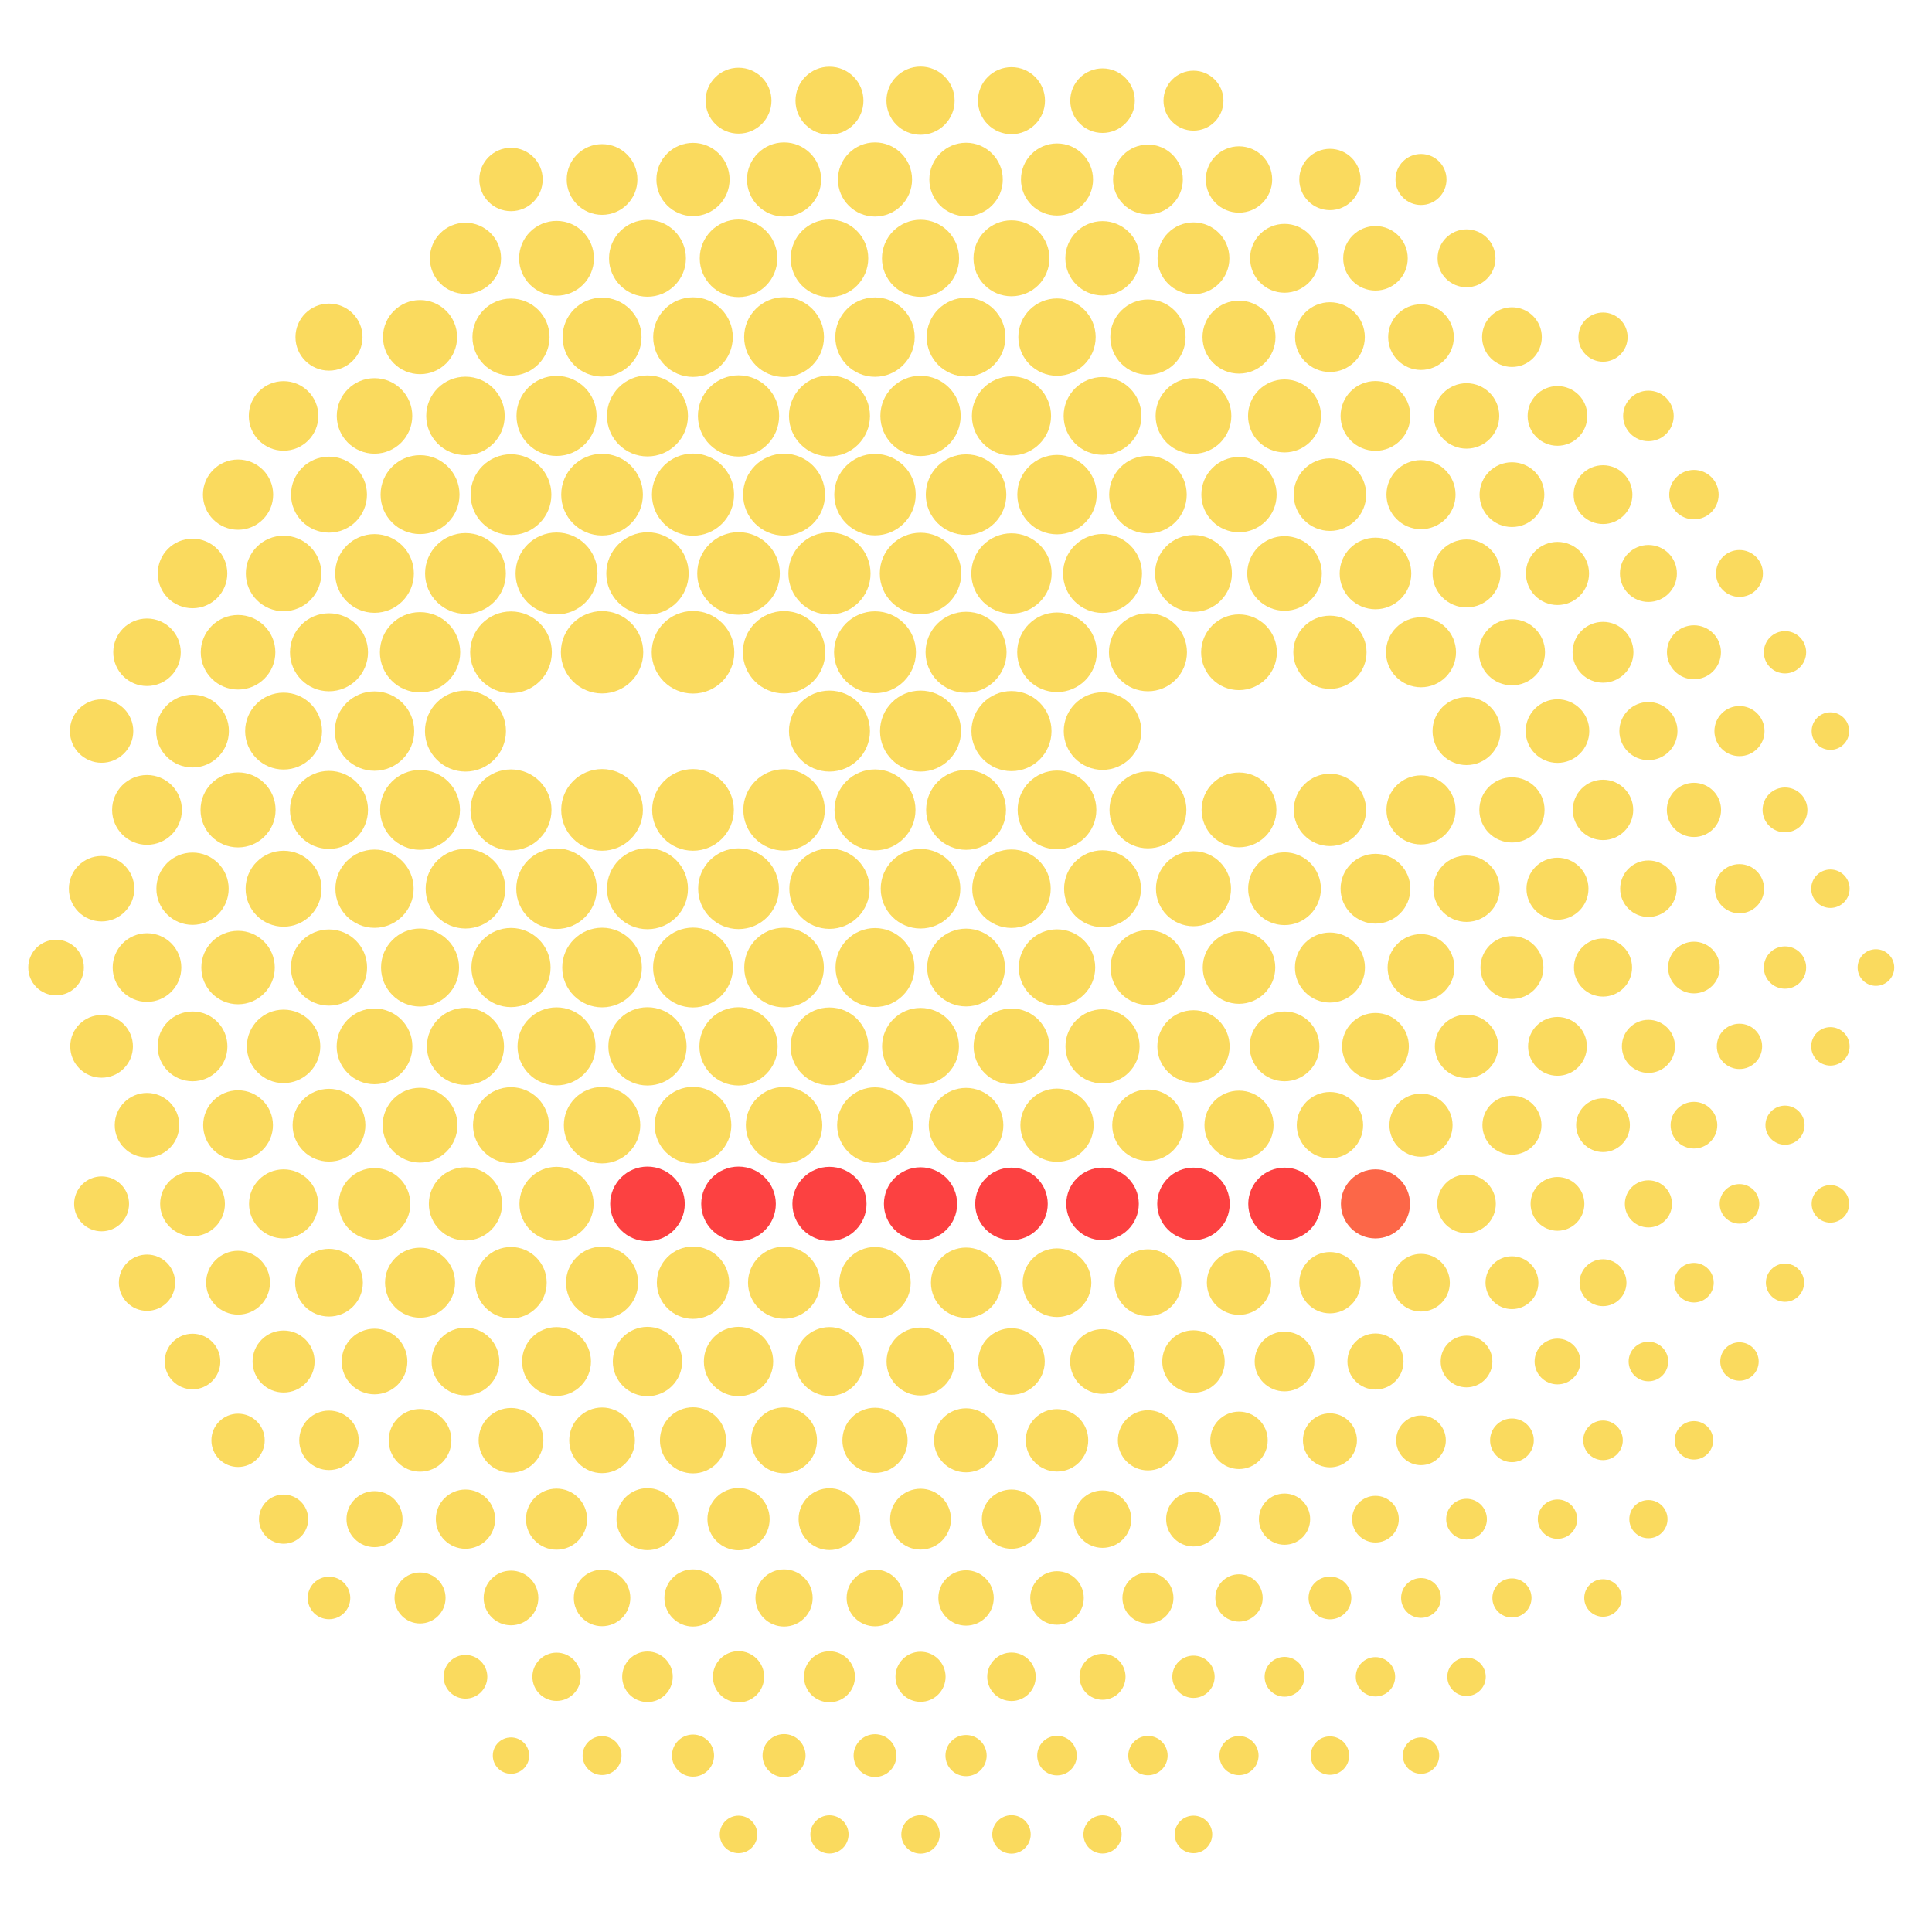
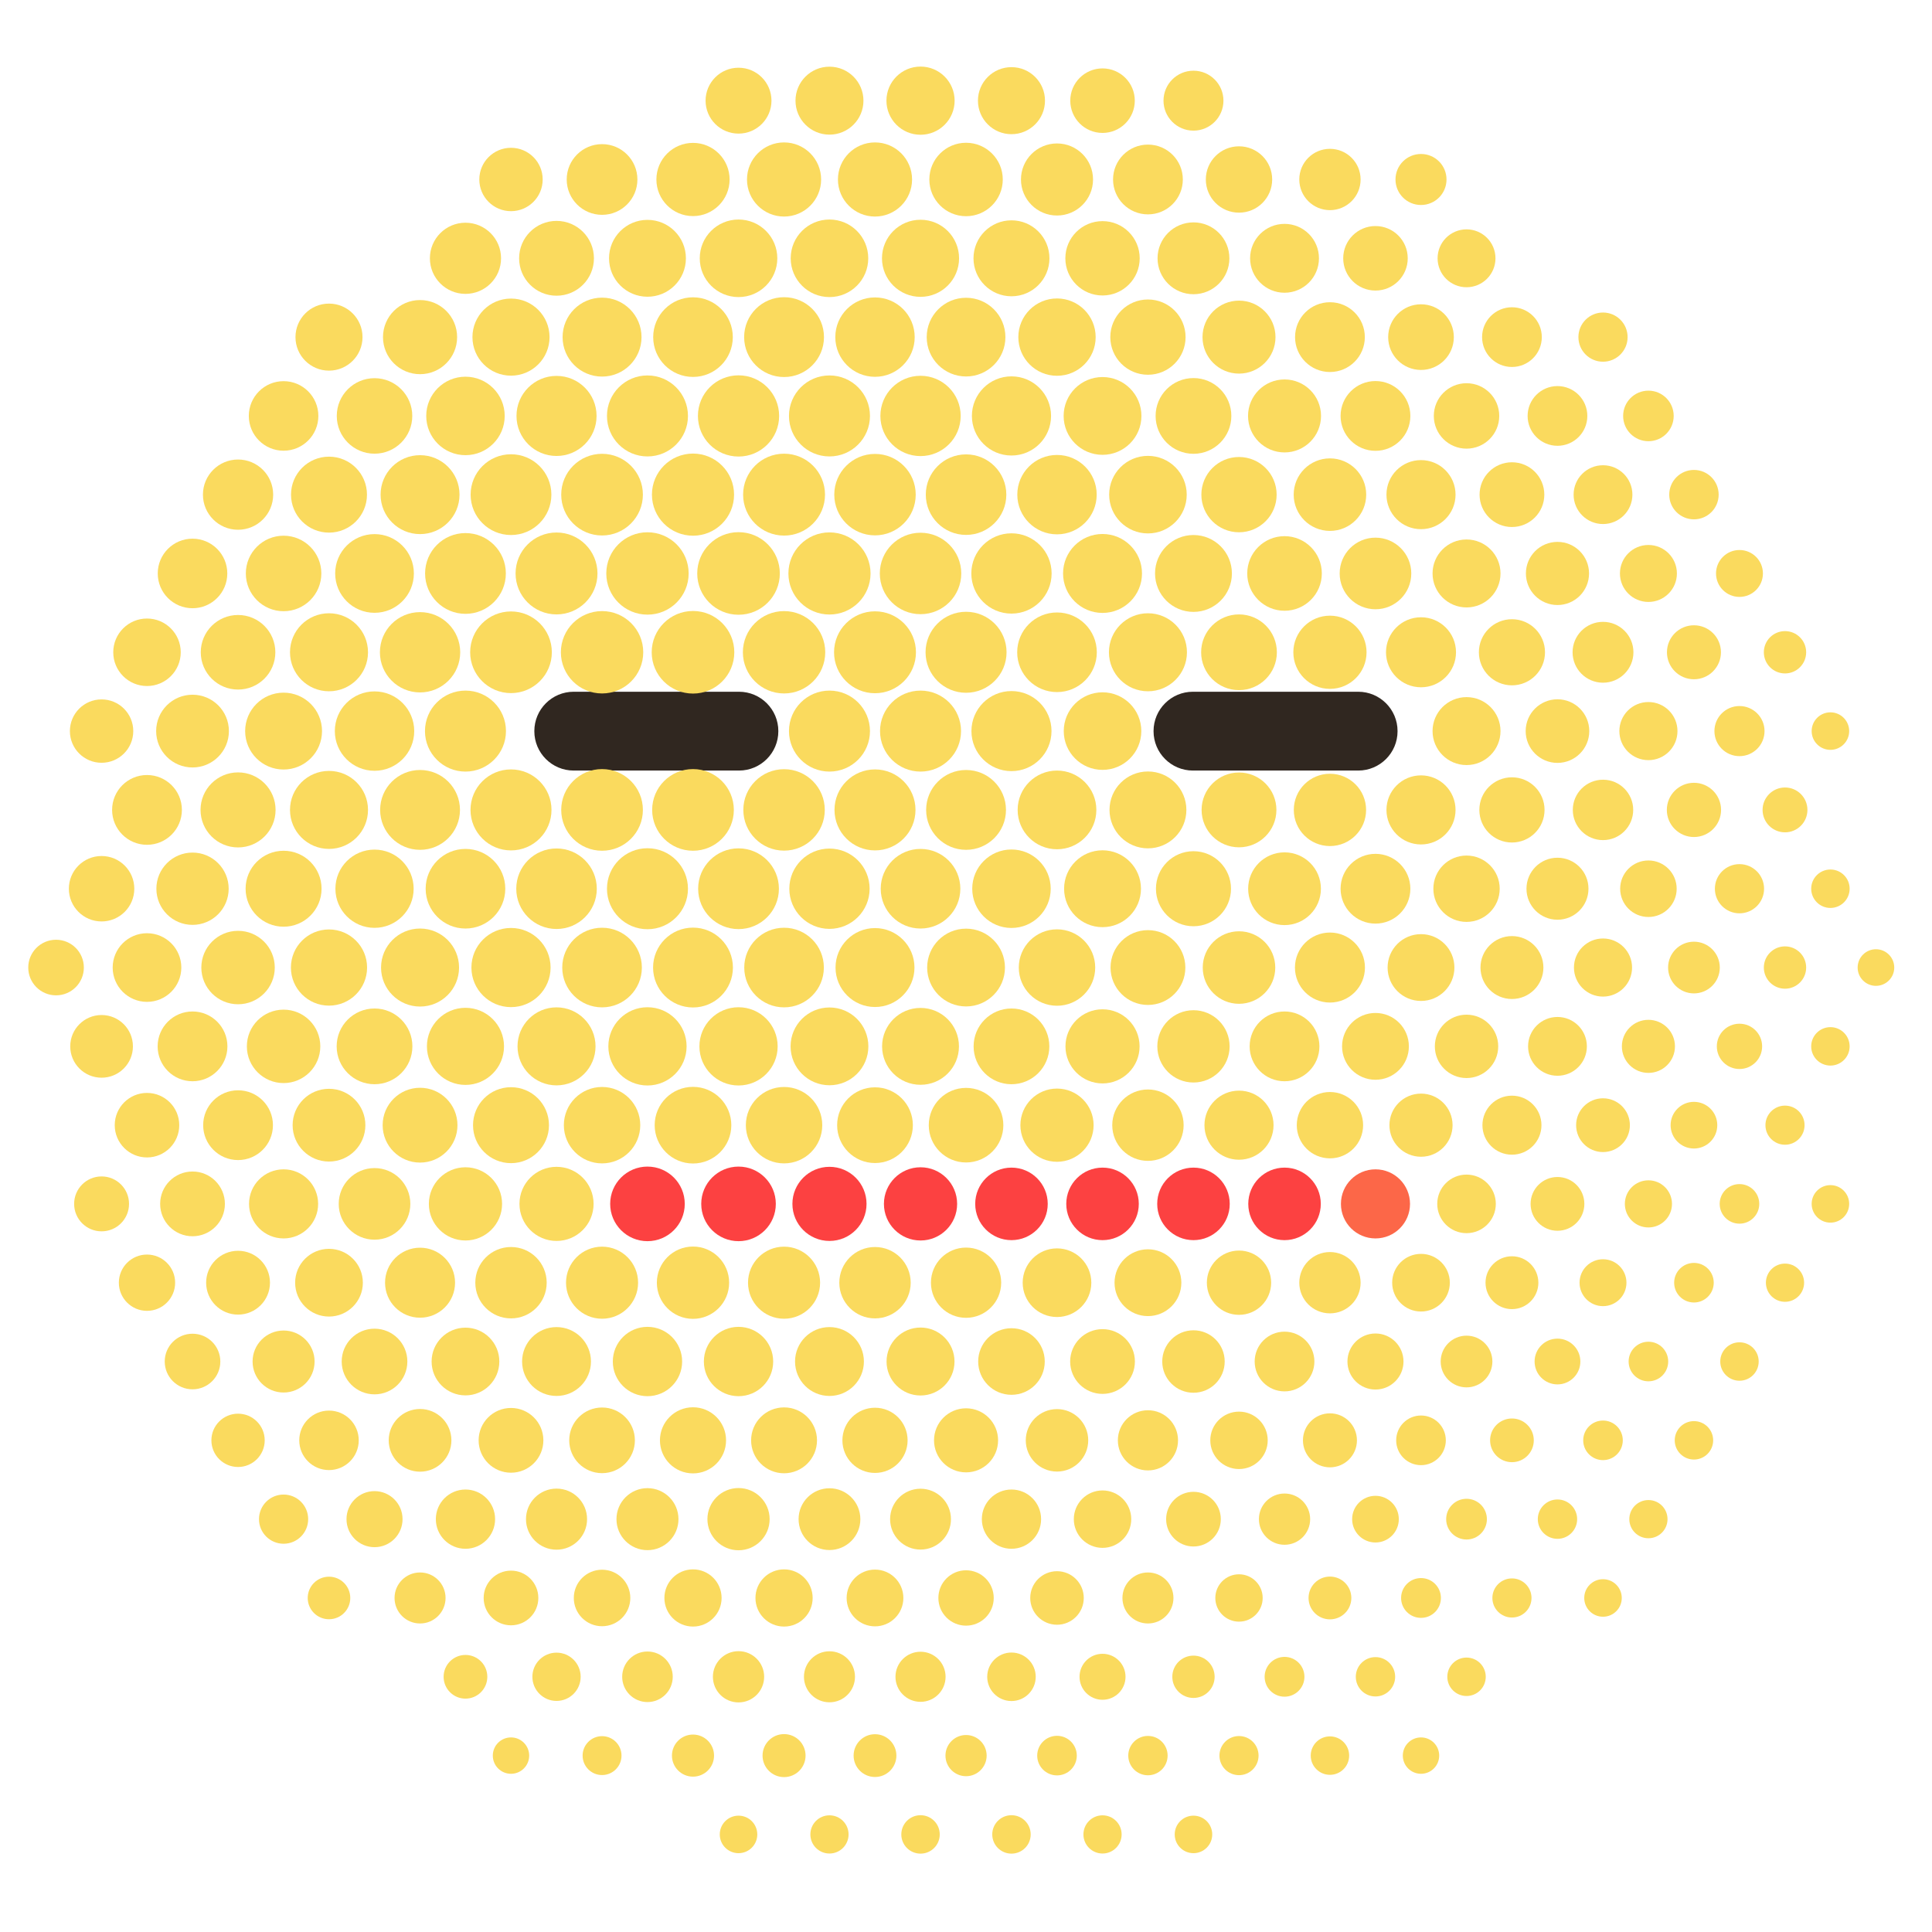
<svg xmlns="http://www.w3.org/2000/svg" viewBox="0 0 168.89 168.89">
+   <rect x="46.71" y="60.47" width="21.33" height="6.89" rx="3.44" fill="#302720" />
+   <rect x="100.84" y="60.47" width="21.33" height="6.89" rx="3.44" fill="#302720" />
  <g fill="#fada5e">
    <circle cx="64.56" cy="8.8" r="2.88" />
    <circle cx="72.51" cy="8.8" r="2.97" />
    <circle cx="80.47" cy="8.8" r="2.98" />
    <circle cx="88.42" cy="8.8" r="2.93" />
    <circle cx="96.38" cy="8.8" r="2.82" />
    <circle cx="104.33" cy="8.8" r="2.62" />
    <circle cx="44.67" cy="15.69" r="2.77" />
    <circle cx="52.63" cy="15.69" r="3.09" />
    <circle cx="60.58" cy="15.69" r="3.2" />
    <circle cx="68.54" cy="15.69" r="3.24" />
    <circle cx="76.49" cy="15.69" r="3.24" />
    <circle cx="84.45" cy="15.69" r="3.21" />
    <circle cx="92.4" cy="15.69" r="3.15" />
    <circle cx="100.35" cy="15.69" r="3.05" />
    <circle cx="108.31" cy="15.69" r="2.9" />
    <circle cx="116.26" cy="15.69" r="2.68" />
    <circle cx="124.22" cy="15.69" r="2.23" />
    <circle cx="40.69" cy="22.58" r="3.11" />
    <circle cx="48.65" cy="22.58" r="3.27" />
    <circle cx="56.6" cy="22.58" r="3.36" />
    <circle cx="64.56" cy="22.58" r="3.39" />
    <circle cx="72.51" cy="22.58" r="3.39" />
    <circle cx="80.47" cy="22.58" r="3.37" />
    <circle cx="88.42" cy="22.58" r="3.32" />
    <circle cx="96.38" cy="22.58" r="3.25" />
    <circle cx="104.33" cy="22.58" r="3.14" />
    <circle cx="112.29" cy="22.58" r="3.01" />
    <circle cx="120.24" cy="22.58" r="2.82" />
    <circle cx="128.2" cy="22.58" r="2.53" />
    <circle cx="28.76" cy="29.47" r="2.93" />
    <circle cx="36.72" cy="29.47" r="3.24" />
    <circle cx="44.67" cy="29.47" r="3.37" />
    <circle cx="52.63" cy="29.47" r="3.45" />
    <circle cx="60.58" cy="29.47" r="3.48" />
    <circle cx="68.54" cy="29.47" r="3.49" />
    <circle cx="76.49" cy="29.47" r="3.47" />
    <circle cx="84.45" cy="29.47" r="3.44" />
    <circle cx="92.4" cy="29.47" r="3.38" />
    <circle cx="100.35" cy="29.47" r="3.29" />
    <circle cx="108.31" cy="29.47" r="3.19" />
    <circle cx="116.26" cy="29.47" r="3.05" />
    <circle cx="124.22" cy="29.47" r="2.87" />
    <circle cx="132.17" cy="29.47" r="2.61" />
    <circle cx="140.13" cy="29.47" r="2.15" />
    <circle cx="24.79" cy="36.36" r="3.04" />
    <circle cx="32.74" cy="36.36" r="3.3" />
    <circle cx="40.69" cy="36.36" r="3.43" />
    <circle cx="48.65" cy="36.36" r="3.5" />
    <circle cx="56.6" cy="36.36" r="3.54" />
    <circle cx="64.56" cy="36.36" r="3.55" />
    <circle cx="72.51" cy="36.36" r="3.54" />
    <circle cx="80.47" cy="36.36" r="3.51" />
    <circle cx="88.42" cy="36.36" r="3.46" />
    <circle cx="96.38" cy="36.36" r="3.4" />
    <circle cx="104.33" cy="36.36" r="3.31" />
    <circle cx="112.29" cy="36.36" r="3.19" />
    <circle cx="120.24" cy="36.36" r="3.05" />
    <circle cx="128.2" cy="36.36" r="2.86" />
    <circle cx="136.15" cy="36.36" r="2.61" />
    <circle cx="144.1" cy="36.36" r="2.21" />
    <circle cx="20.81" cy="43.24" r="3.07" />
    <circle cx="28.76" cy="43.24" r="3.32" />
    <circle cx="36.72" cy="43.24" r="3.45" />
    <circle cx="44.67" cy="43.24" r="3.53" />
    <circle cx="52.63" cy="43.24" r="3.57" />
    <circle cx="60.58" cy="43.24" r="3.59" />
    <circle cx="68.54" cy="43.24" r="3.58" />
    <circle cx="76.49" cy="43.24" r="3.56" />
    <circle cx="84.45" cy="43.24" r="3.52" />
    <circle cx="92.4" cy="43.24" r="3.47" />
    <circle cx="100.35" cy="43.24" r="3.39" />
    <circle cx="108.31" cy="43.24" r="3.29" />
    <circle cx="116.26" cy="43.24" r="3.17" />
    <circle cx="124.22" cy="43.24" r="3.02" />
    <circle cx="132.17" cy="43.24" r="2.83" />
    <circle cx="140.13" cy="43.24" r="2.57" />
    <circle cx="148.08" cy="43.24" r="2.16" />
    <circle cx="16.83" cy="50.13" r="3.04" />
    <circle cx="24.79" cy="50.13" r="3.3" />
    <circle cx="32.74" cy="50.13" r="3.44" />
    <circle cx="40.69" cy="50.13" r="3.53" />
    <circle cx="48.65" cy="50.13" r="3.58" />
    <circle cx="56.6" cy="50.13" r="3.6" />
    <circle cx="64.56" cy="50.13" r="3.61" />
    <circle cx="72.51" cy="50.13" r="3.59" />
    <circle cx="80.47" cy="50.13" r="3.56" />
    <circle cx="88.42" cy="50.13" r="3.51" />
    <circle cx="96.38" cy="50.13" r="3.45" />
    <circle cx="104.33" cy="50.13" r="3.36" />
    <circle cx="112.29" cy="50.13" r="3.26" />
    <circle cx="120.24" cy="50.13" r="3.13" />
    <circle cx="128.2" cy="50.13" r="2.97" />
    <circle cx="136.15" cy="50.13" r="2.76" />
    <circle cx="144.1" cy="50.13" r="2.49" />
    <circle cx="152.06" cy="50.13" r="2.05" />
    <circle cx="12.85" cy="57.02" r="2.95" />
    <circle cx="20.81" cy="57.02" r="3.26" />
    <circle cx="28.76" cy="57.02" r="3.41" />
    <circle cx="36.72" cy="57.02" r="3.51" />
    <circle cx="44.67" cy="57.02" r="3.57" />
    <circle cx="52.63" cy="57.02" r="3.6" />
    <circle cx="60.58" cy="57.02" r="3.61" />
    <circle cx="68.54" cy="57.02" r="3.6" />
    <circle cx="76.49" cy="57.02" r="3.58" />
    <circle cx="84.45" cy="57.02" r="3.54" />
    <circle cx="92.4" cy="57.02" r="3.48" />
    <circle cx="100.35" cy="57.02" r="3.41" />
    <circle cx="108.31" cy="57.02" r="3.31" />
    <circle cx="116.26" cy="57.02" r="3.2" />
    <circle cx="124.22" cy="57.02" r="3.06" />
    <circle cx="132.17" cy="57.02" r="2.89" />
    <circle cx="140.13" cy="57.02" r="2.66" />
    <circle cx="148.08" cy="57.02" r="2.36" />
    <circle cx="156.04" cy="57.02" r="1.85" />
    <circle cx="8.88" cy="63.91" r="2.77" />
    <circle cx="16.83" cy="63.91" r="3.18" />
    <circle cx="24.79" cy="63.91" r="3.36" />
    <circle cx="32.74" cy="63.91" r="3.47" />
    <circle cx="40.69" cy="63.91" r="3.54" />
    <circle cx="72.51" cy="63.91" r="3.54" />
    <circle cx="80.47" cy="63.91" r="3.54" />
    <circle cx="88.42" cy="63.91" r="3.5" />
    <circle cx="96.38" cy="63.91" r="3.39" />
    <circle cx="128.2" cy="63.91" r="2.97" />
    <circle cx="136.15" cy="63.91" r="2.78" />
    <circle cx="144.1" cy="63.91" r="2.54" />
    <circle cx="152.06" cy="63.91" r="2.19" />
    <circle cx="160.01" cy="63.91" r="1.64" />
    <circle cx="12.85" cy="70.8" r="3.05" />
    <circle cx="20.81" cy="70.8" r="3.28" />
    <circle cx="28.76" cy="70.8" r="3.41" />
    <circle cx="36.72" cy="70.8" r="3.49" />
    <circle cx="44.67" cy="70.8" r="3.54" />
    <circle cx="52.63" cy="70.8" r="3.57" />
    <circle cx="60.58" cy="70.8" r="3.57" />
    <circle cx="68.54" cy="70.8" r="3.56" />
    <circle cx="76.49" cy="70.8" r="3.54" />
    <circle cx="84.45" cy="70.8" r="3.49" />
    <circle cx="92.4" cy="70.8" r="3.44" />
    <circle cx="100.35" cy="70.8" r="3.36" />
    <circle cx="108.31" cy="70.8" r="3.27" />
    <circle cx="116.26" cy="70.8" r="3.16" />
    <circle cx="124.22" cy="70.8" r="3.02" />
    <circle cx="132.17" cy="70.8" r="2.85" />
    <circle cx="140.13" cy="70.8" r="2.64" />
    <circle cx="148.08" cy="70.8" r="2.37" />
    <circle cx="156.04" cy="70.8" r="1.96" />
    <circle cx="8.88" cy="77.69" r="2.86" />
    <circle cx="16.83" cy="77.69" r="3.16" />
    <circle cx="24.79" cy="77.69" r="3.32" />
    <circle cx="32.74" cy="77.69" r="3.42" />
    <circle cx="40.69" cy="77.69" r="3.48" />
    <circle cx="48.65" cy="77.69" r="3.52" />
    <circle cx="56.6" cy="77.69" r="3.54" />
    <circle cx="64.56" cy="77.69" r="3.53" />
    <circle cx="72.51" cy="77.69" r="3.51" />
    <circle cx="80.47" cy="77.69" r="3.48" />
    <circle cx="88.42" cy="77.69" r="3.43" />
    <circle cx="96.38" cy="77.69" r="3.36" />
    <circle cx="104.33" cy="77.69" r="3.28" />
    <circle cx="112.29" cy="77.69" r="3.18" />
    <circle cx="120.24" cy="77.69" r="3.05" />
    <circle cx="128.2" cy="77.69" r="2.9" />
    <circle cx="136.15" cy="77.69" r="2.71" />
    <circle cx="144.1" cy="77.69" r="2.47" />
    <circle cx="152.06" cy="77.69" r="2.15" />
    <circle cx="160.01" cy="77.69" r="1.68" />
    <circle cx="4.9" cy="84.58" r="2.43" />
    <circle cx="12.85" cy="84.58" r="3" />
    <circle cx="20.81" cy="84.58" r="3.21" />
    <circle cx="28.76" cy="84.58" r="3.33" />
    <circle cx="36.72" cy="84.58" r="3.41" />
    <circle cx="44.67" cy="84.58" r="3.46" />
    <circle cx="52.63" cy="84.58" r="3.48" />
    <circle cx="60.58" cy="84.58" r="3.49" />
    <circle cx="68.54" cy="84.58" r="3.48" />
    <circle cx="76.49" cy="84.58" r="3.45" />
    <circle cx="84.45" cy="84.58" r="3.4" />
    <circle cx="92.4" cy="84.58" r="3.34" />
    <circle cx="100.35" cy="84.58" r="3.27" />
    <circle cx="108.31" cy="84.58" r="3.17" />
    <circle cx="116.26" cy="84.58" r="3.06" />
    <circle cx="124.22" cy="84.58" r="2.92" />
    <circle cx="132.17" cy="84.58" r="2.75" />
    <circle cx="140.13" cy="84.58" r="2.54" />
    <circle cx="148.08" cy="84.58" r="2.26" />
    <circle cx="156.04" cy="84.58" r="1.85" />
    <circle cx="163.99" cy="84.58" r="1.6" />
    <circle cx="8.88" cy="91.47" r="2.74" />
    <circle cx="16.83" cy="91.47" r="3.05" />
    <circle cx="24.79" cy="91.47" r="3.21" />
    <circle cx="32.74" cy="91.47" r="3.31" />
    <circle cx="40.69" cy="91.47" r="3.37" />
    <circle cx="48.65" cy="91.47" r="3.41" />
    <circle cx="56.6" cy="91.47" r="3.42" />
    <circle cx="64.56" cy="91.47" r="3.42" />
    <circle cx="72.51" cy="91.47" r="3.4" />
    <circle cx="80.47" cy="91.47" r="3.36" />
    <circle cx="88.42" cy="91.47" r="3.31" />
    <circle cx="96.38" cy="91.47" r="3.24" />
    <circle cx="104.33" cy="91.47" r="3.16" />
    <circle cx="112.29" cy="91.47" r="3.05" />
    <circle cx="120.24" cy="91.47" r="2.92" />
    <circle cx="128.2" cy="91.47" r="2.77" />
    <circle cx="136.15" cy="91.47" r="2.57" />
    <circle cx="144.1" cy="91.47" r="2.32" />
    <circle cx="152.06" cy="91.47" r="1.98" />
    <circle cx="160.01" cy="91.47" r="1.68" />
    <circle cx="12.85" cy="98.36" r="2.82" />
    <circle cx="20.81" cy="98.36" r="3.05" />
    <circle cx="28.76" cy="98.36" r="3.18" />
    <circle cx="36.72" cy="98.36" r="3.27" />
    <circle cx="44.67" cy="98.36" r="3.32" />
    <circle cx="52.63" cy="98.36" r="3.34" />
    <circle cx="60.58" cy="98.36" r="3.35" />
    <circle cx="68.54" cy="98.36" r="3.34" />
    <circle cx="76.49" cy="98.36" r="3.31" />
    <circle cx="84.45" cy="98.36" r="3.26" />
    <circle cx="92.4" cy="98.36" r="3.2" />
    <circle cx="100.35" cy="98.36" r="3.12" />
    <circle cx="108.31" cy="98.36" r="3.02" />
    <circle cx="116.26" cy="98.36" r="2.9" />
    <circle cx="124.22" cy="98.36" r="2.76" />
    <circle cx="132.17" cy="98.36" r="2.58" />
    <circle cx="140.13" cy="98.36" r="2.35" />
    <circle cx="148.08" cy="98.36" r="2.04" />
    <circle cx="156.04" cy="98.36" r="1.71" />
    <circle cx="8.88" cy="105.24" r="2.4" />
    <circle cx="16.83" cy="105.24" r="2.83" />
    <circle cx="24.79" cy="105.24" r="3.02" />
    <circle cx="32.74" cy="105.24" r="3.13" />
    <circle cx="40.69" cy="105.24" r="3.2" />
    <circle cx="48.65" cy="105.24" r="3.24" />
    <circle cx="128.2" cy="105.24" r="2.56" />
    <circle cx="136.15" cy="105.24" r="2.35" />
    <circle cx="144.1" cy="105.24" r="2.06" />
    <circle cx="152.06" cy="105.24" r="1.73" />
    <circle cx="160.01" cy="105.24" r="1.64" />
    <circle cx="12.85" cy="112.13" r="2.46" />
    <circle cx="20.81" cy="112.13" r="2.79" />
    <circle cx="28.76" cy="112.13" r="2.96" />
    <circle cx="36.72" cy="112.13" r="3.06" />
    <circle cx="44.67" cy="112.13" r="3.12" />
    <circle cx="52.63" cy="112.13" r="3.15" />
    <circle cx="60.58" cy="112.13" r="3.16" />
    <circle cx="68.54" cy="112.13" r="3.15" />
    <circle cx="76.49" cy="112.13" r="3.12" />
    <circle cx="84.45" cy="112.13" r="3.07" />
    <circle cx="92.4" cy="112.13" r="3" />
    <circle cx="100.35" cy="112.13" r="2.92" />
    <circle cx="108.31" cy="112.13" r="2.81" />
    <circle cx="116.26" cy="112.13" r="2.68" />
    <circle cx="124.22" cy="112.13" r="2.52" />
    <circle cx="132.17" cy="112.13" r="2.31" />
    <circle cx="140.13" cy="112.13" r="2.05" />
    <circle cx="148.08" cy="112.13" r="1.73" />
    <circle cx="156.04" cy="112.13" r="1.67" />
    <circle cx="16.83" cy="119.02" r="2.43" />
    <circle cx="24.79" cy="119.02" r="2.71" />
    <circle cx="32.74" cy="119.02" r="2.87" />
    <circle cx="40.69" cy="119.02" r="2.96" />
    <circle cx="48.65" cy="119.02" r="3.01" />
    <circle cx="56.6" cy="119.02" r="3.03" />
    <circle cx="64.56" cy="119.02" r="3.03" />
    <circle cx="72.51" cy="119.02" r="3.01" />
    <circle cx="80.47" cy="119.02" r="2.97" />
    <circle cx="88.42" cy="119.02" r="2.91" />
    <circle cx="96.38" cy="119.02" r="2.83" />
    <circle cx="104.33" cy="119.02" r="2.73" />
    <circle cx="112.29" cy="119.02" r="2.61" />
    <circle cx="120.24" cy="119.02" r="2.45" />
    <circle cx="128.2" cy="119.02" r="2.26" />
    <circle cx="136.15" cy="119.02" r="2" />
    <circle cx="144.1" cy="119.02" r="1.73" />
    <circle cx="152.06" cy="119.02" r="1.68" />
    <circle cx="20.81" cy="125.91" r="2.33" />
    <circle cx="28.76" cy="125.91" r="2.6" />
    <circle cx="36.72" cy="125.91" r="2.74" />
    <circle cx="44.67" cy="125.91" r="2.83" />
    <circle cx="52.63" cy="125.91" r="2.87" />
    <circle cx="60.58" cy="125.91" r="2.89" />
    <circle cx="68.54" cy="125.91" r="2.88" />
    <circle cx="76.49" cy="125.91" r="2.85" />
    <circle cx="84.45" cy="125.91" r="2.8" />
    <circle cx="92.4" cy="125.91" r="2.73" />
    <circle cx="100.35" cy="125.91" r="2.63" />
    <circle cx="108.31" cy="125.91" r="2.51" />
    <circle cx="116.26" cy="125.91" r="2.36" />
    <circle cx="124.22" cy="125.91" r="2.17" />
    <circle cx="132.17" cy="125.91" r="1.91" />
    <circle cx="140.13" cy="125.91" r="1.73" />
    <circle cx="148.08" cy="125.91" r="1.68" />
    <circle cx="24.79" cy="132.8" r="2.15" />
    <circle cx="32.74" cy="132.8" r="2.45" />
    <circle cx="40.69" cy="132.8" r="2.59" />
    <circle cx="48.65" cy="132.8" r="2.67" />
    <circle cx="56.6" cy="132.8" r="2.71" />
    <circle cx="64.56" cy="132.8" r="2.72" />
    <circle cx="72.51" cy="132.8" r="2.7" />
    <circle cx="80.47" cy="132.8" r="2.66" />
    <circle cx="88.42" cy="132.8" r="2.59" />
    <circle cx="96.38" cy="132.8" r="2.51" />
    <circle cx="104.33" cy="132.8" r="2.39" />
    <circle cx="112.29" cy="132.8" r="2.24" />
    <circle cx="120.24" cy="132.8" r="2.04" />
    <circle cx="128.2" cy="132.8" r="1.78" />
    <circle cx="136.15" cy="132.8" r="1.72" />
    <circle cx="144.1" cy="132.8" r="1.67" />
    <circle cx="28.76" cy="139.69" r="1.86" />
    <circle cx="36.72" cy="139.69" r="2.23" />
    <circle cx="44.67" cy="139.69" r="2.39" />
    <circle cx="52.63" cy="139.69" r="2.47" />
    <circle cx="60.58" cy="139.69" r="2.5" />
    <circle cx="68.54" cy="139.69" r="2.5" />
    <circle cx="76.49" cy="139.69" r="2.48" />
    <circle cx="84.45" cy="139.69" r="2.42" />
    <circle cx="92.4" cy="139.69" r="2.34" />
    <circle cx="100.35" cy="139.69" r="2.23" />
    <circle cx="108.31" cy="139.69" r="2.07" />
    <circle cx="116.26" cy="139.69" r="1.87" />
    <circle cx="124.22" cy="139.69" r="1.74" />
    <circle cx="132.17" cy="139.69" r="1.71" />
    <circle cx="140.13" cy="139.69" r="1.64" />
    <circle cx="40.69" cy="146.58" r="1.91" />
    <circle cx="48.65" cy="146.58" r="2.11" />
    <circle cx="56.6" cy="146.58" r="2.21" />
    <circle cx="64.56" cy="146.58" r="2.24" />
    <circle cx="72.51" cy="146.58" r="2.23" />
    <circle cx="80.47" cy="146.58" r="2.19" />
    <circle cx="88.42" cy="146.58" r="2.12" />
    <circle cx="96.38" cy="146.58" r="2.01" />
    <circle cx="104.33" cy="146.58" r="1.85" />
    <circle cx="112.29" cy="146.58" r="1.74" />
    <circle cx="120.24" cy="146.58" r="1.72" />
    <circle cx="128.2" cy="146.58" r="1.68" />
    <circle cx="44.67" cy="153.47" r="1.59" />
    <circle cx="52.63" cy="153.47" r="1.7" />
    <circle cx="60.58" cy="153.47" r="1.84" />
    <circle cx="68.54" cy="153.47" r="1.88" />
    <circle cx="76.49" cy="153.47" r="1.87" />
    <circle cx="84.45" cy="153.47" r="1.8" />
    <circle cx="92.4" cy="153.47" r="1.73" />
    <circle cx="100.35" cy="153.47" r="1.72" />
    <circle cx="108.31" cy="153.47" r="1.71" />
    <circle cx="116.26" cy="153.47" r="1.68" />
    <circle cx="124.22" cy="153.47" r="1.59" />
    <circle cx="64.56" cy="160.36" r="1.64" />
    <circle cx="72.51" cy="160.36" r="1.67" />
    <circle cx="80.47" cy="160.36" r="1.68" />
    <circle cx="88.42" cy="160.36" r="1.68" />
    <circle cx="96.38" cy="160.36" r="1.67" />
    <circle cx="104.33" cy="160.36" r="1.64" />
  </g>
  <g fill="#fc6748">
    <circle cx="120.24" cy="105.24" r="3.02" />
  </g>
  <g fill="#fc4141">
    <circle cx="56.6" cy="105.24" r="3.26" />
    <circle cx="64.56" cy="105.24" r="3.26" />
    <circle cx="72.51" cy="105.24" r="3.24" />
    <circle cx="80.47" cy="105.24" r="3.2" />
    <circle cx="88.42" cy="105.24" r="3.17" />
    <circle cx="96.38" cy="105.24" r="3.17" />
    <circle cx="104.33" cy="105.24" r="3.17" />
    <circle cx="112.29" cy="105.24" r="3.17" />
  </g>
</svg>
